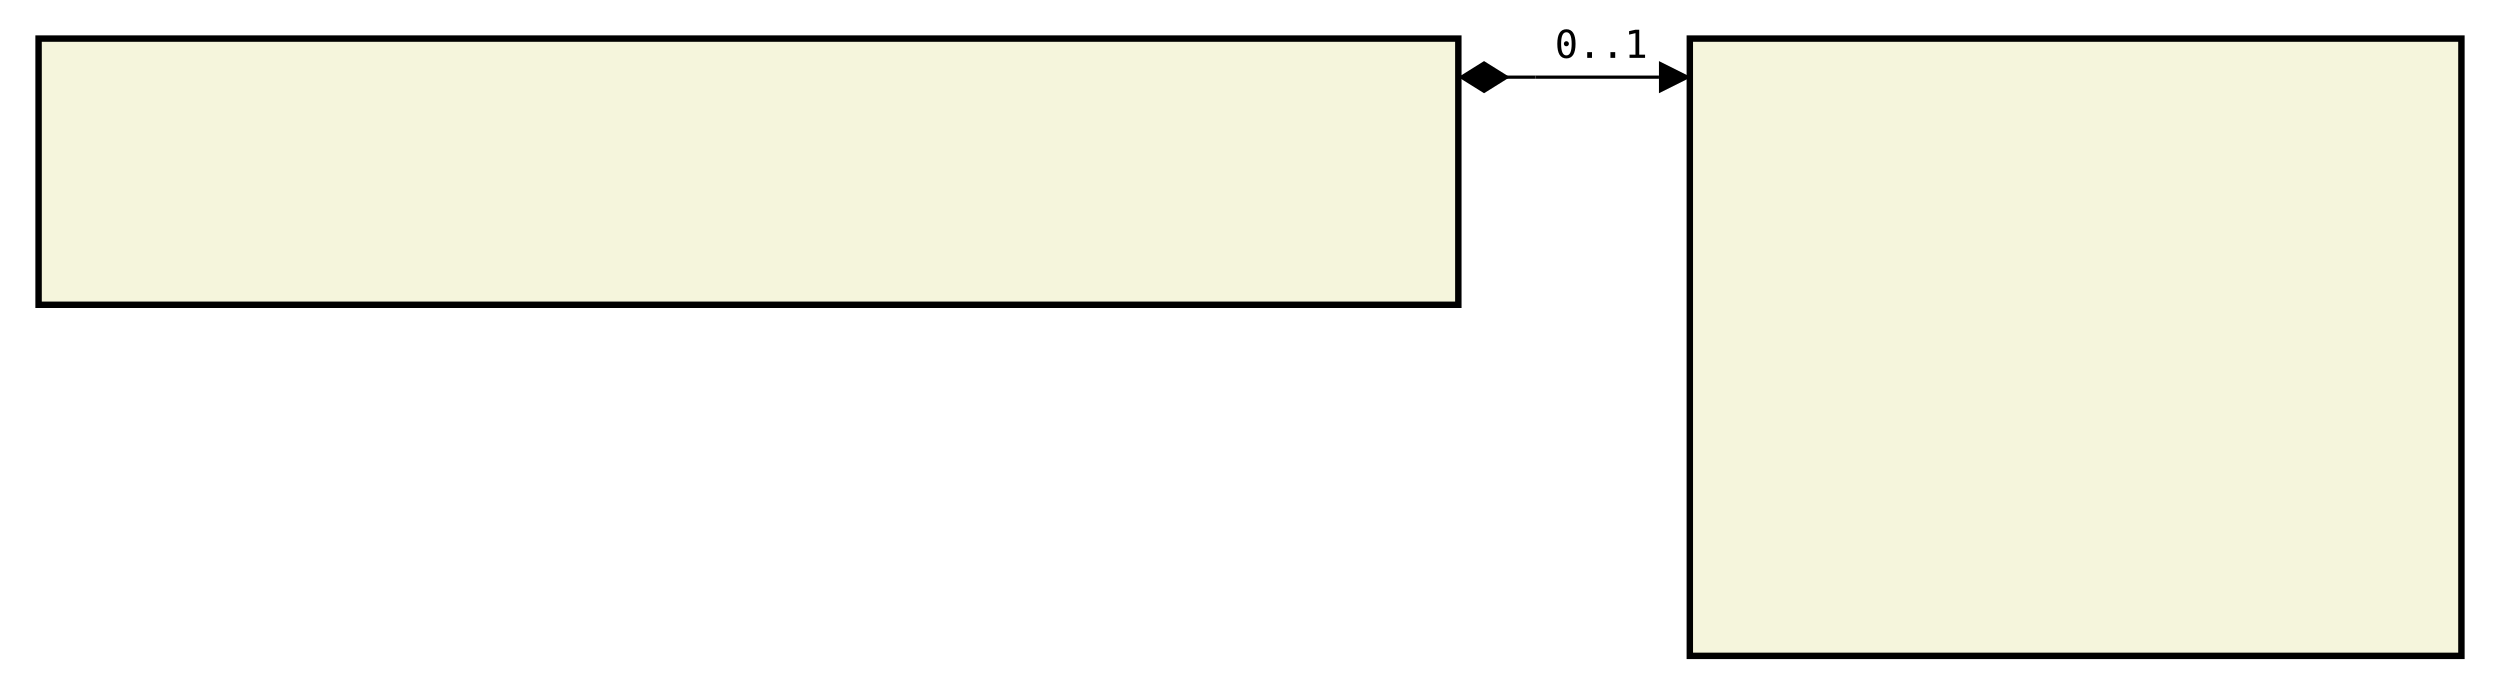
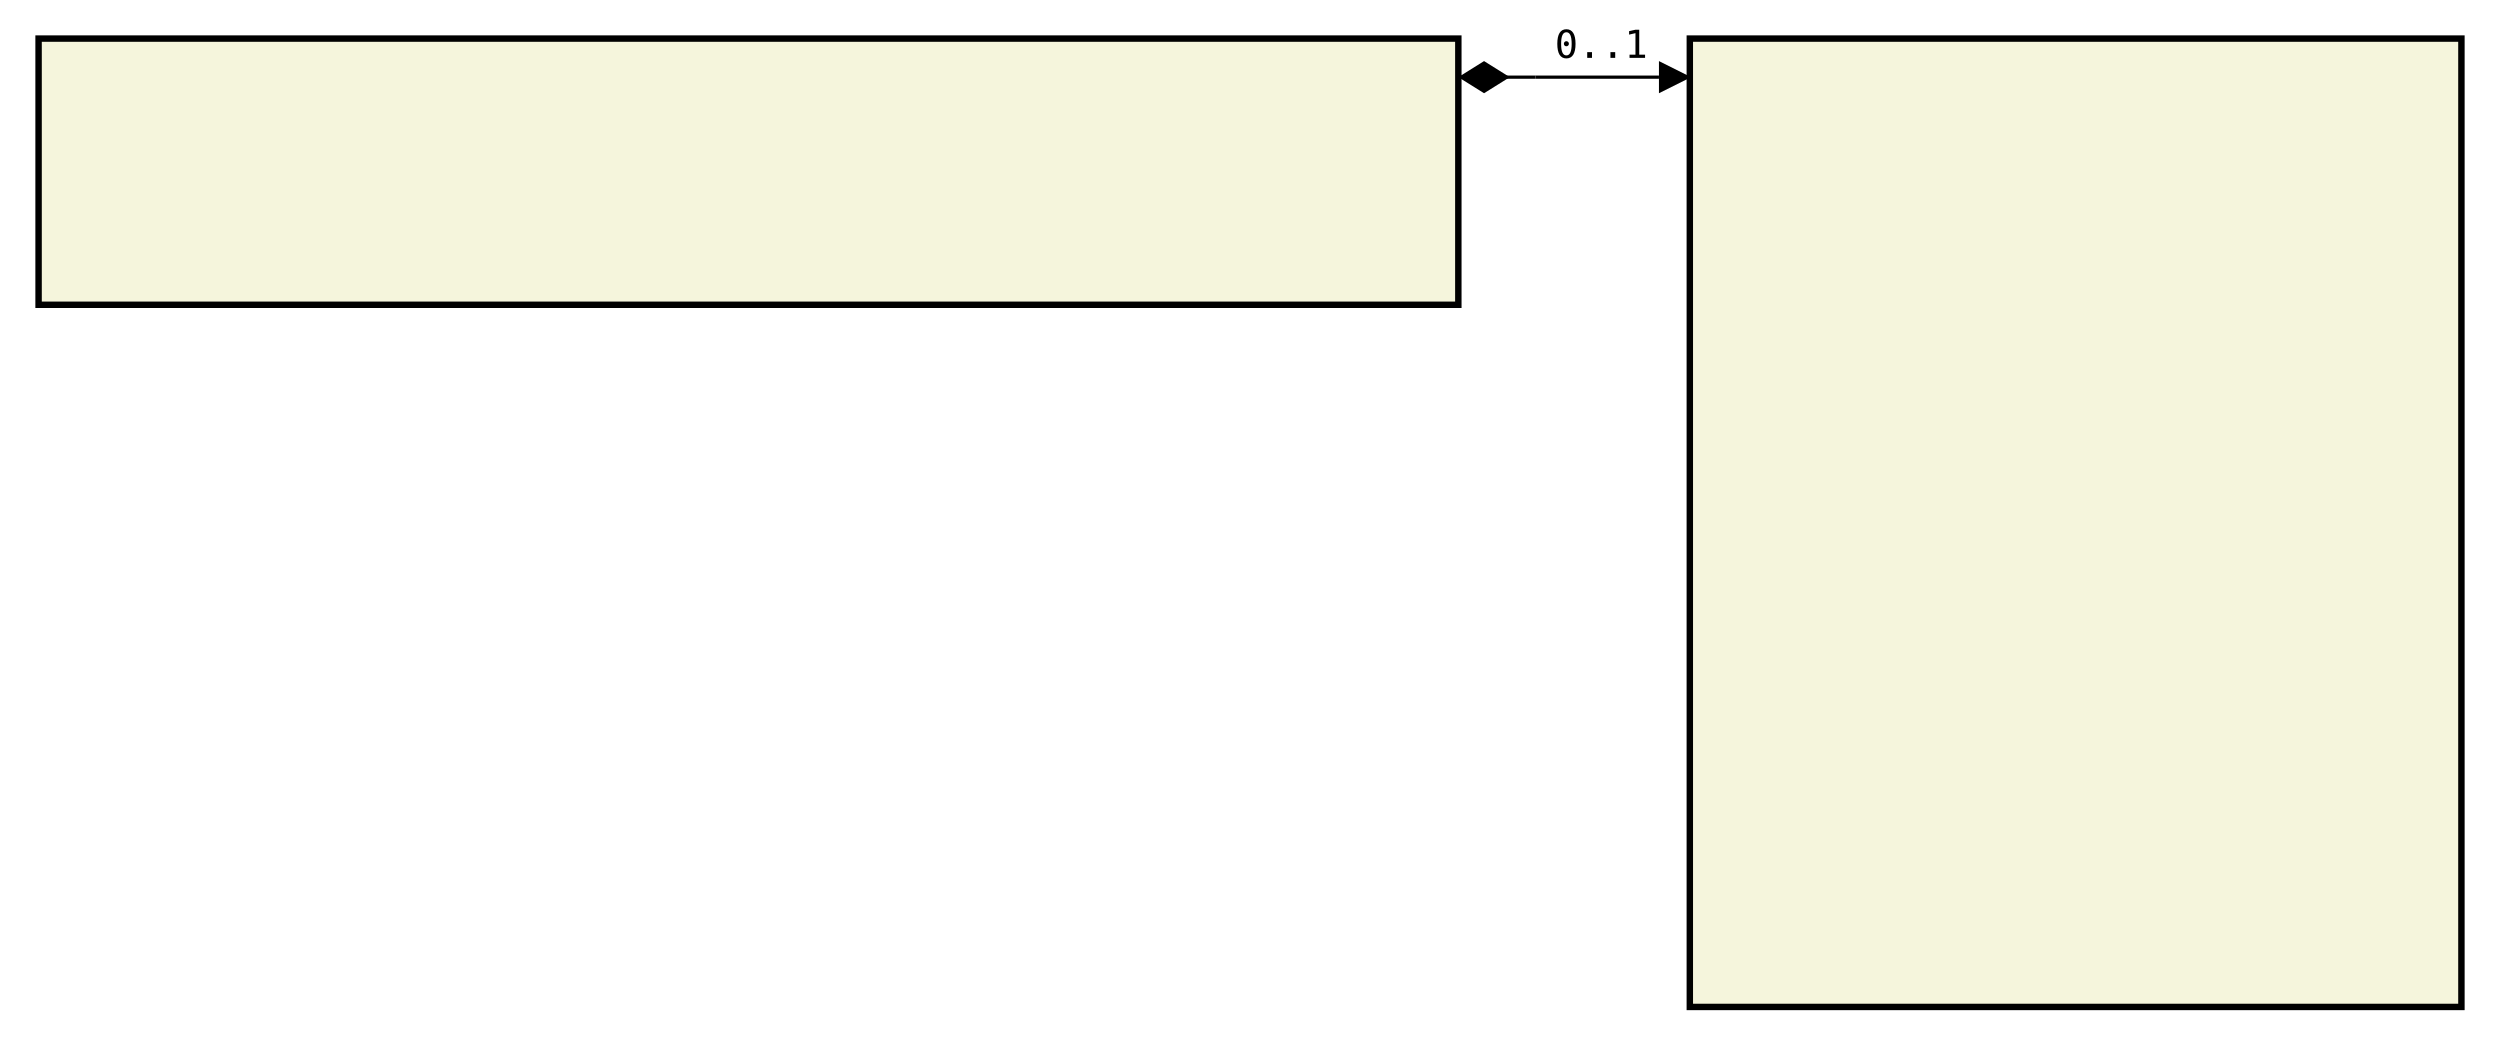
- <svg xmlns="http://www.w3.org/2000/svg" font-family="monospace" width="64.8em" height="18em" style="background-color:white">
+ <svg xmlns="http://www.w3.org/2000/svg" font-family="monospace" width="64.8em" height="27.1em" style="background-color:white">
  <defs>
    <marker id="Triangle" viewBox="0 0 10 10" refX="0" refY="5" markerUnits="strokeWidth" markerWidth="15" markerHeight="10" orient="auto">
      <path d="M 0 0 L 10 5 L 0 10 z" />
    </marker>
    <marker id="Diamond" viewBox="0 0 16 10" refX="0" refY="5" markerUnits="strokeWidth" markerWidth="20" markerHeight="10" orient="auto">
      <path d="M 0 5 L 8 10 L 16 5 L 8 0 z" />
    </marker>
  </defs>
  <rect x="1em" y="1em" width="36.8em" height="6.9em" fill="beige" stroke="black" stroke-width="2" />
  <text style="font-weight:bold" text-anchor="middle" x="19.4em" y="2.3em" fill="black">
</text>
  <text x="2em" y="4.3em" fill="darkslateblue">
</text>
  <text x="2em" y="5.6em" fill="darkslateblue">
</text>
  <text x="2em" y="6.9em" fill="darkslateblue">
</text>
-   <rect x="43.8em" y="1em" width="20em" height="16em" fill="beige" stroke="black" stroke-width="2" />
+   <rect x="43.8em" y="1em" width="20em" height="25.1em" fill="beige" stroke="black" stroke-width="2" />
  <text style="font-weight:bold" text-anchor="middle" x="53.8em" y="2.3em" fill="black">
</text>
  <text x="44.8em" y="4.3em" fill="darkslateblue">
</text>
  <text x="44.8em" y="5.6em" fill="darkslateblue">
</text>
  <text x="44.8em" y="6.9em" fill="darkslateblue">
</text>
  <text x="44.8em" y="8.2em" fill="darkslateblue">
</text>
  <text x="44.8em" y="9.5em" fill="darkslateblue">
</text>
  <text x="44.8em" y="10.8em" fill="darkslateblue">
</text>
  <text x="44.8em" y="12.1em" fill="darkslateblue">
</text>
  <text x="44.8em" y="13.4em" fill="darkslateblue">
</text>
  <text x="44.8em" y="14.7em" fill="darkslateblue">
</text>
  <text x="44.8em" y="16em" fill="darkslateblue">
</text>
+   <text x="44.8em" y="17.3em" fill="darkslateblue">
+ </text>
+   <text x="44.8em" y="18.6em" fill="darkslateblue">
+ </text>
+   <text x="44.8em" y="19.9em" fill="darkslateblue">
+ </text>
+   <text x="44.8em" y="21.2em" fill="darkslateblue">
+ </text>
+   <text x="44.8em" y="22.5em" fill="darkslateblue">
+ </text>
+   <text x="44.8em" y="23.8em" fill="darkslateblue">
+ </text>
+   <text x="44.8em" y="25.1em" fill="darkslateblue">
+ </text>
  <line x1="37.8em" y1="2em" x2="39.8em" y2="2em" stroke="black" marker-start="url(#Diamond)" />
  <line x1="39.8em" y1="2em" x2="39.8em" y2="2em" stroke="black" />
  <line x1="39.8em" y1="2em" x2="43em" y2="2em" stroke="black" marker-end="url(#Triangle)" />
  <text x="40.3em" y="1.5em">0..1</text>
</svg>
